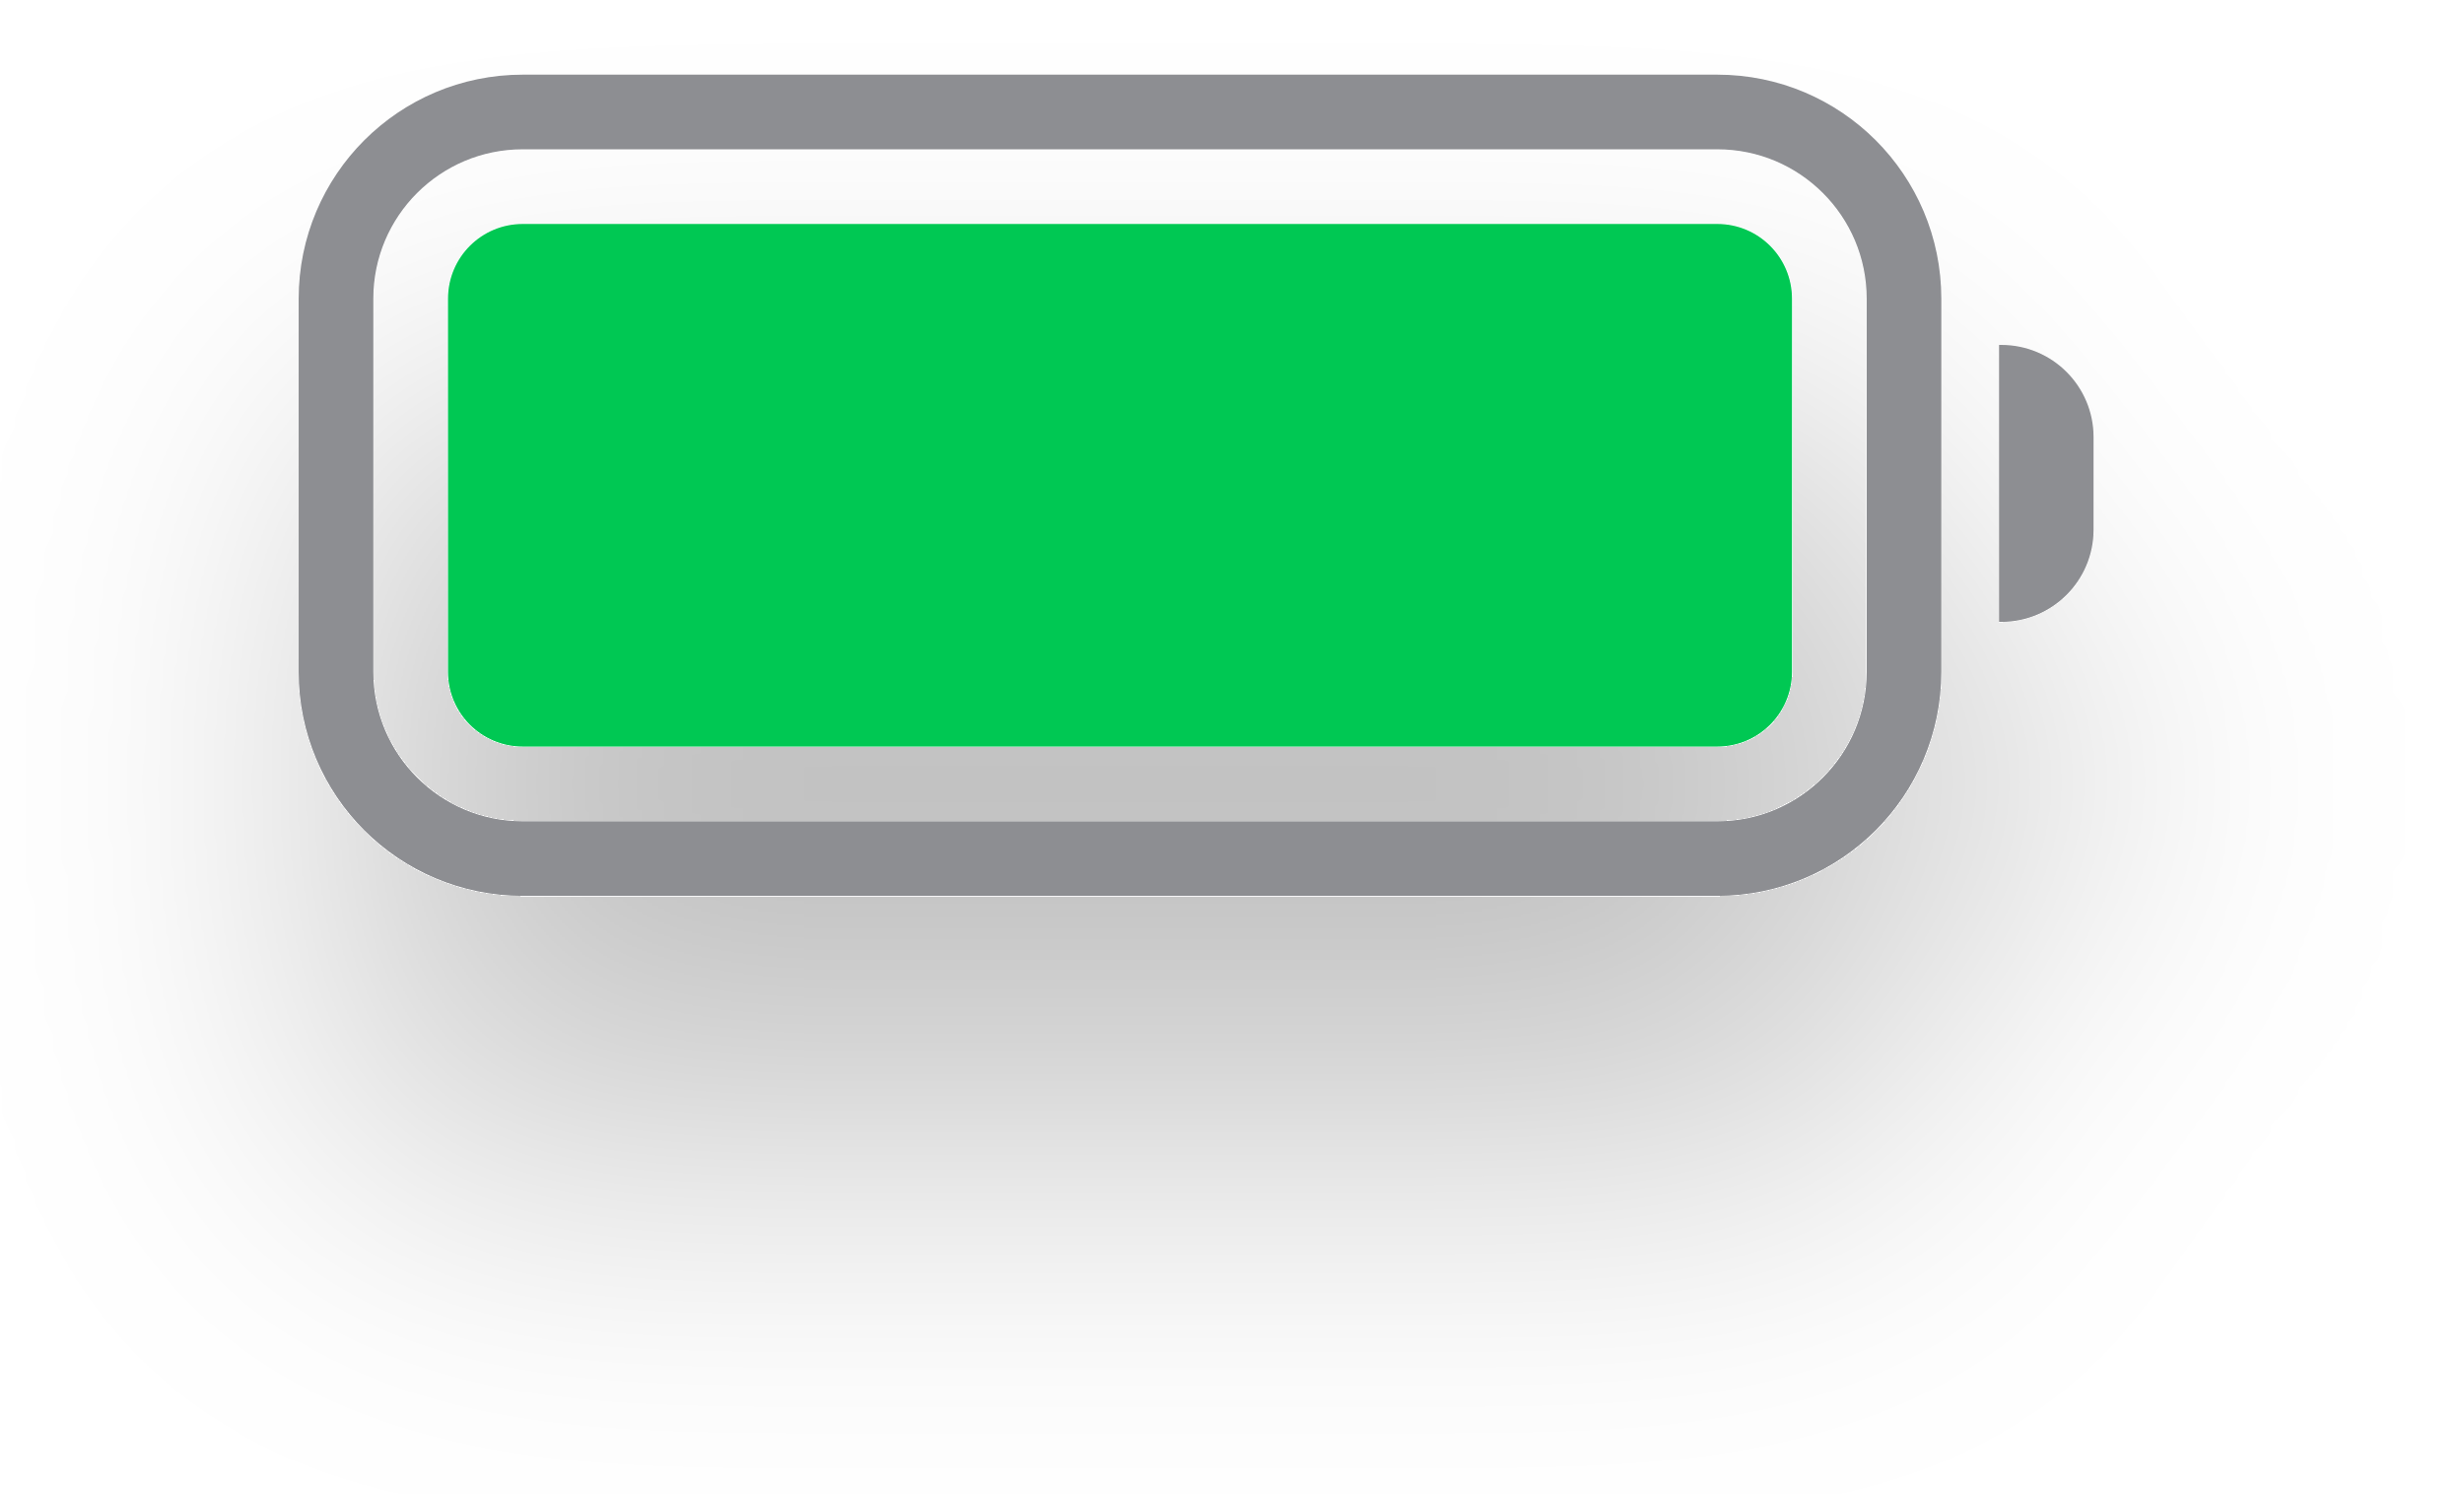
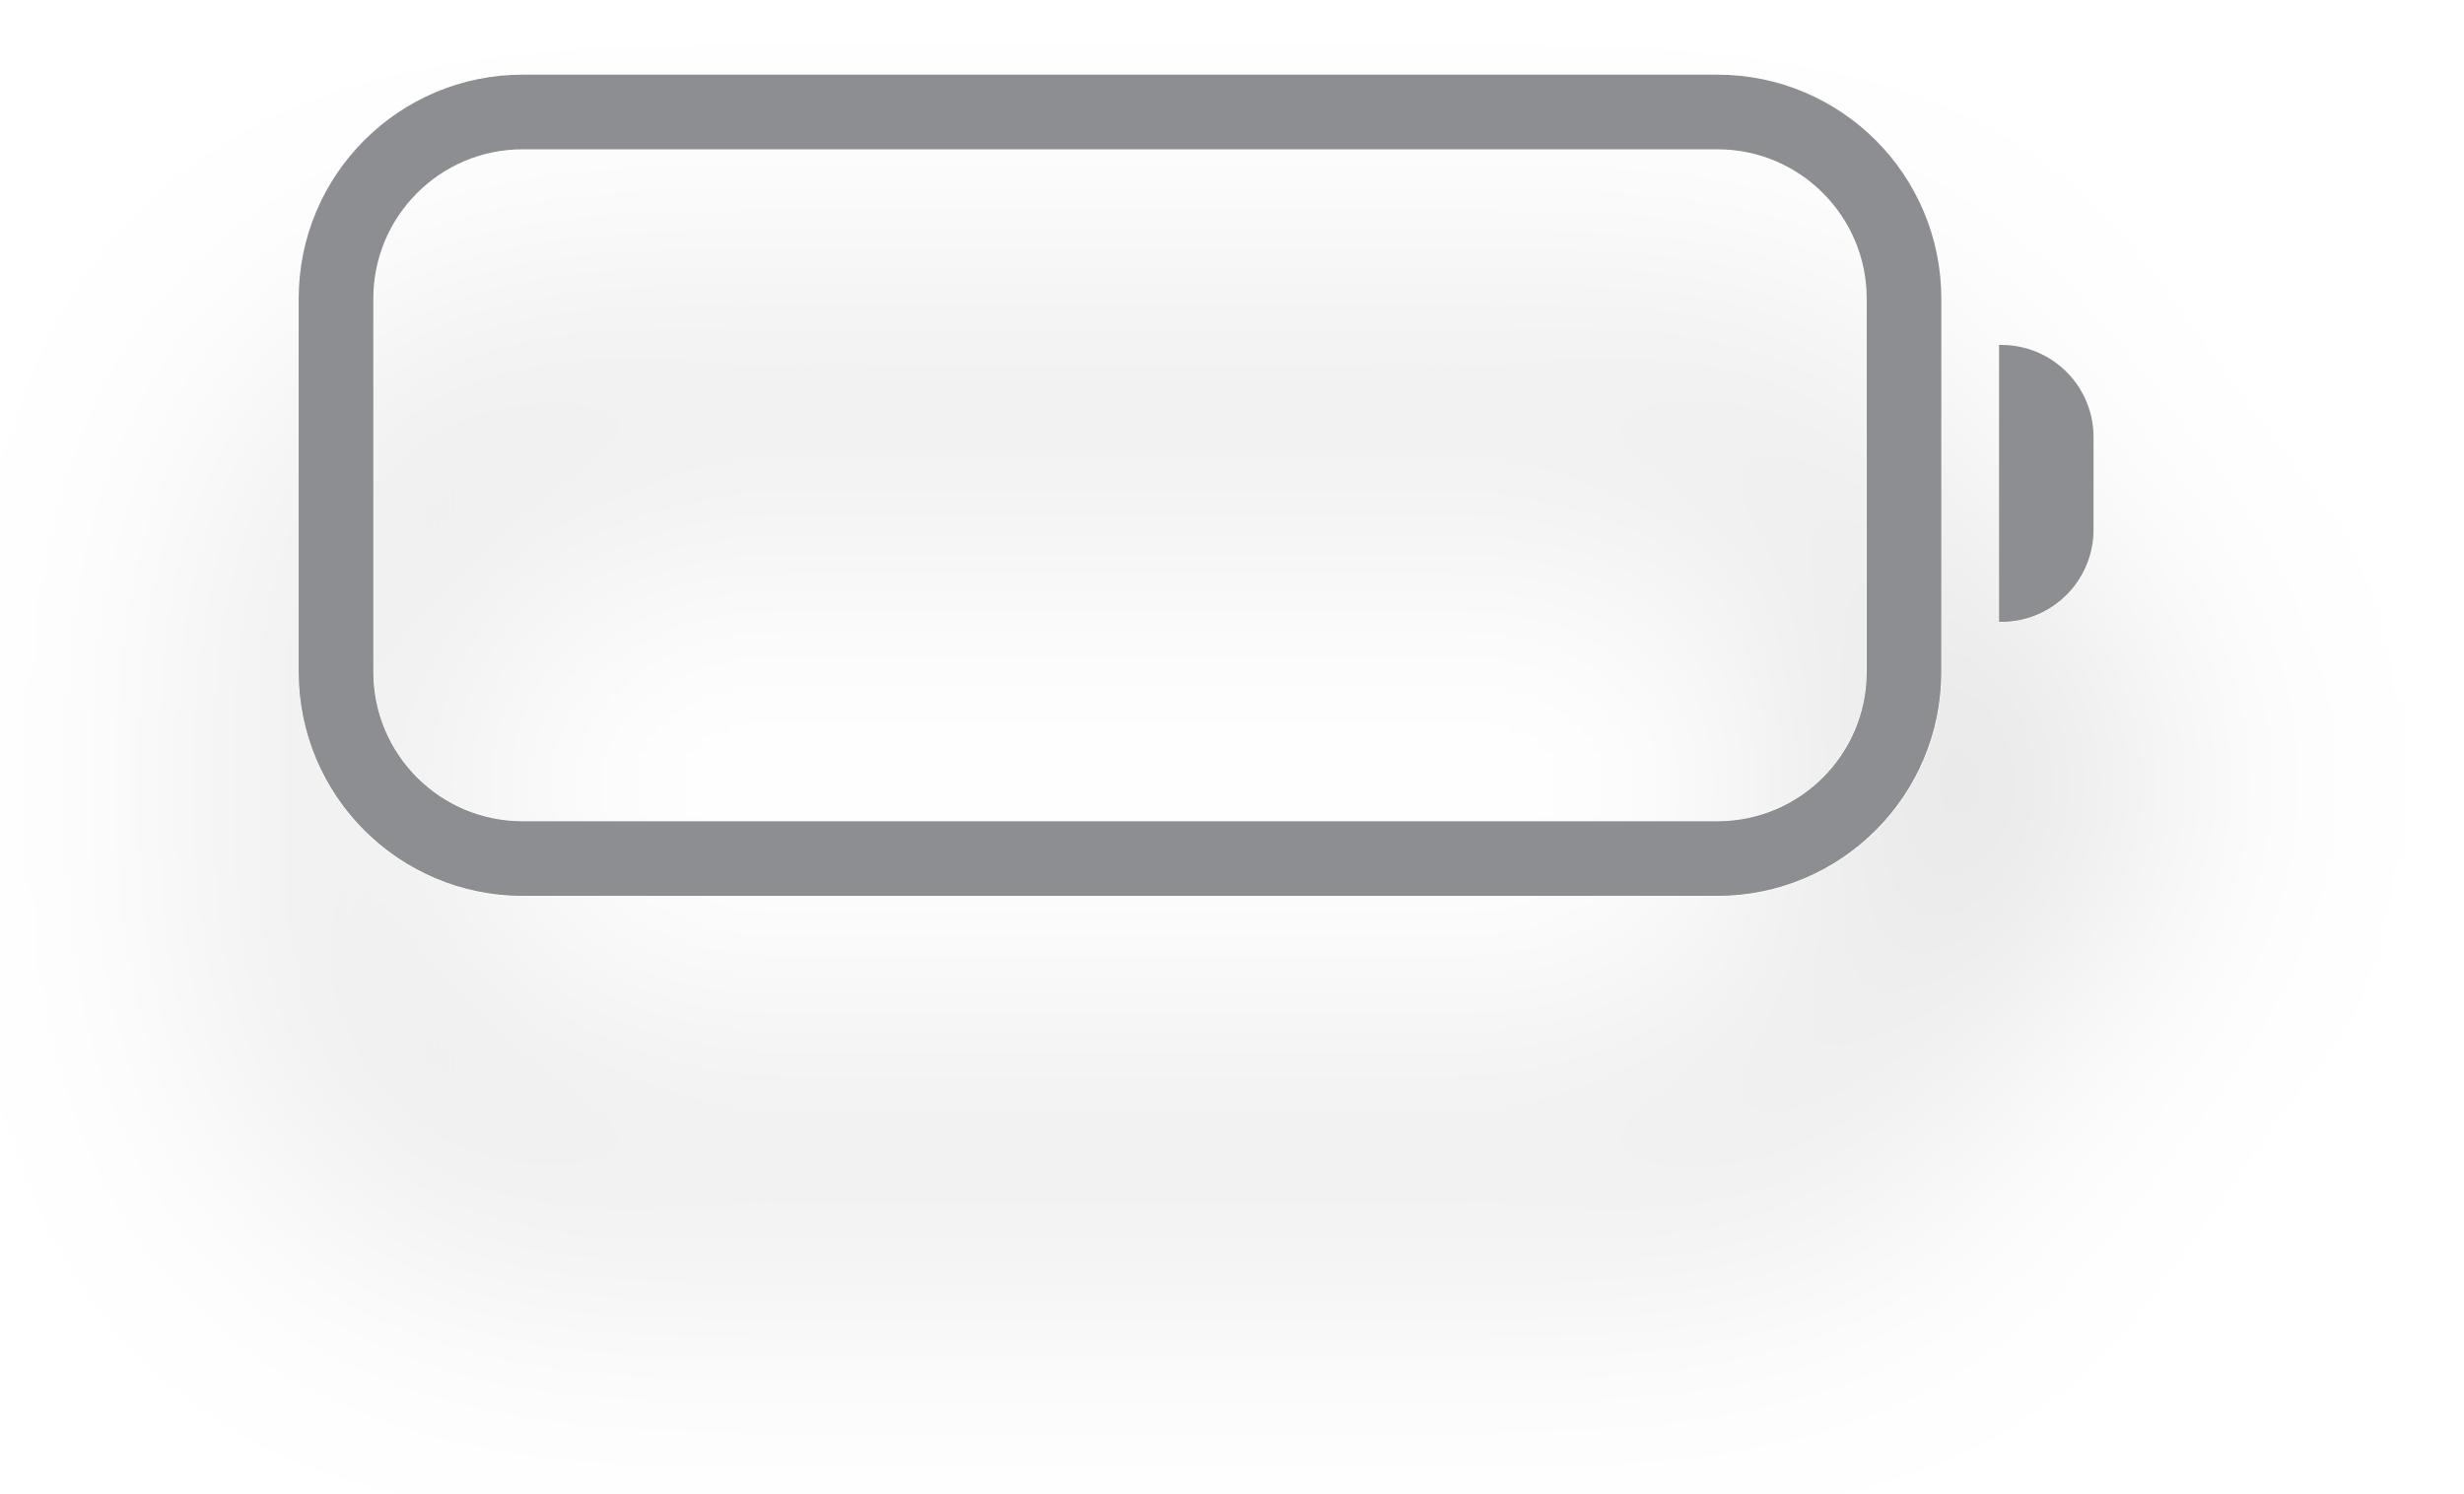
<svg xmlns="http://www.w3.org/2000/svg" width="33" height="20" viewBox="0 0 33 20" fill="none">
  <g filter="url(#filter0_d_1:4)">
    <path fill-rule="evenodd" clip-rule="evenodd" d="M26.804 8.33H26.773V4.62H26.804C27.486 4.62 28.039 5.173 28.039 5.855V7.095C28.039 7.777 27.486 8.33 26.804 8.33" fill="#8D8E92" />
    <rect x="4.5" y="1.5" width="21" height="10" rx="2.5" stroke="#8D8E92" />
-     <rect x="6" y="3" width="18" height="7" rx="1" fill="#00C853" />
  </g>
  <defs>
    <filter id="filter0_d_1:4" x="0" y="0.5" width="33" height="20" filterUnits="userSpaceOnUse" color-interpolation-filters="sRGB">
      <feFlood flood-opacity="0" result="BackgroundImageFix" />
      <feColorMatrix in="SourceAlpha" type="matrix" values="0 0 0 0 0 0 0 0 0 0 0 0 0 0 0 0 0 0 127 0" result="hardAlpha" />
      <feOffset dy="4" />
      <feGaussianBlur stdDeviation="2" />
      <feComposite in2="hardAlpha" operator="out" />
      <feColorMatrix type="matrix" values="0 0 0 0 0 0 0 0 0 0 0 0 0 0 0 0 0 0 0.25 0" />
      <feBlend mode="normal" in2="BackgroundImageFix" result="effect1_dropShadow_1:4" />
      <feBlend mode="normal" in="SourceGraphic" in2="effect1_dropShadow_1:4" result="shape" />
    </filter>
  </defs>
</svg>
